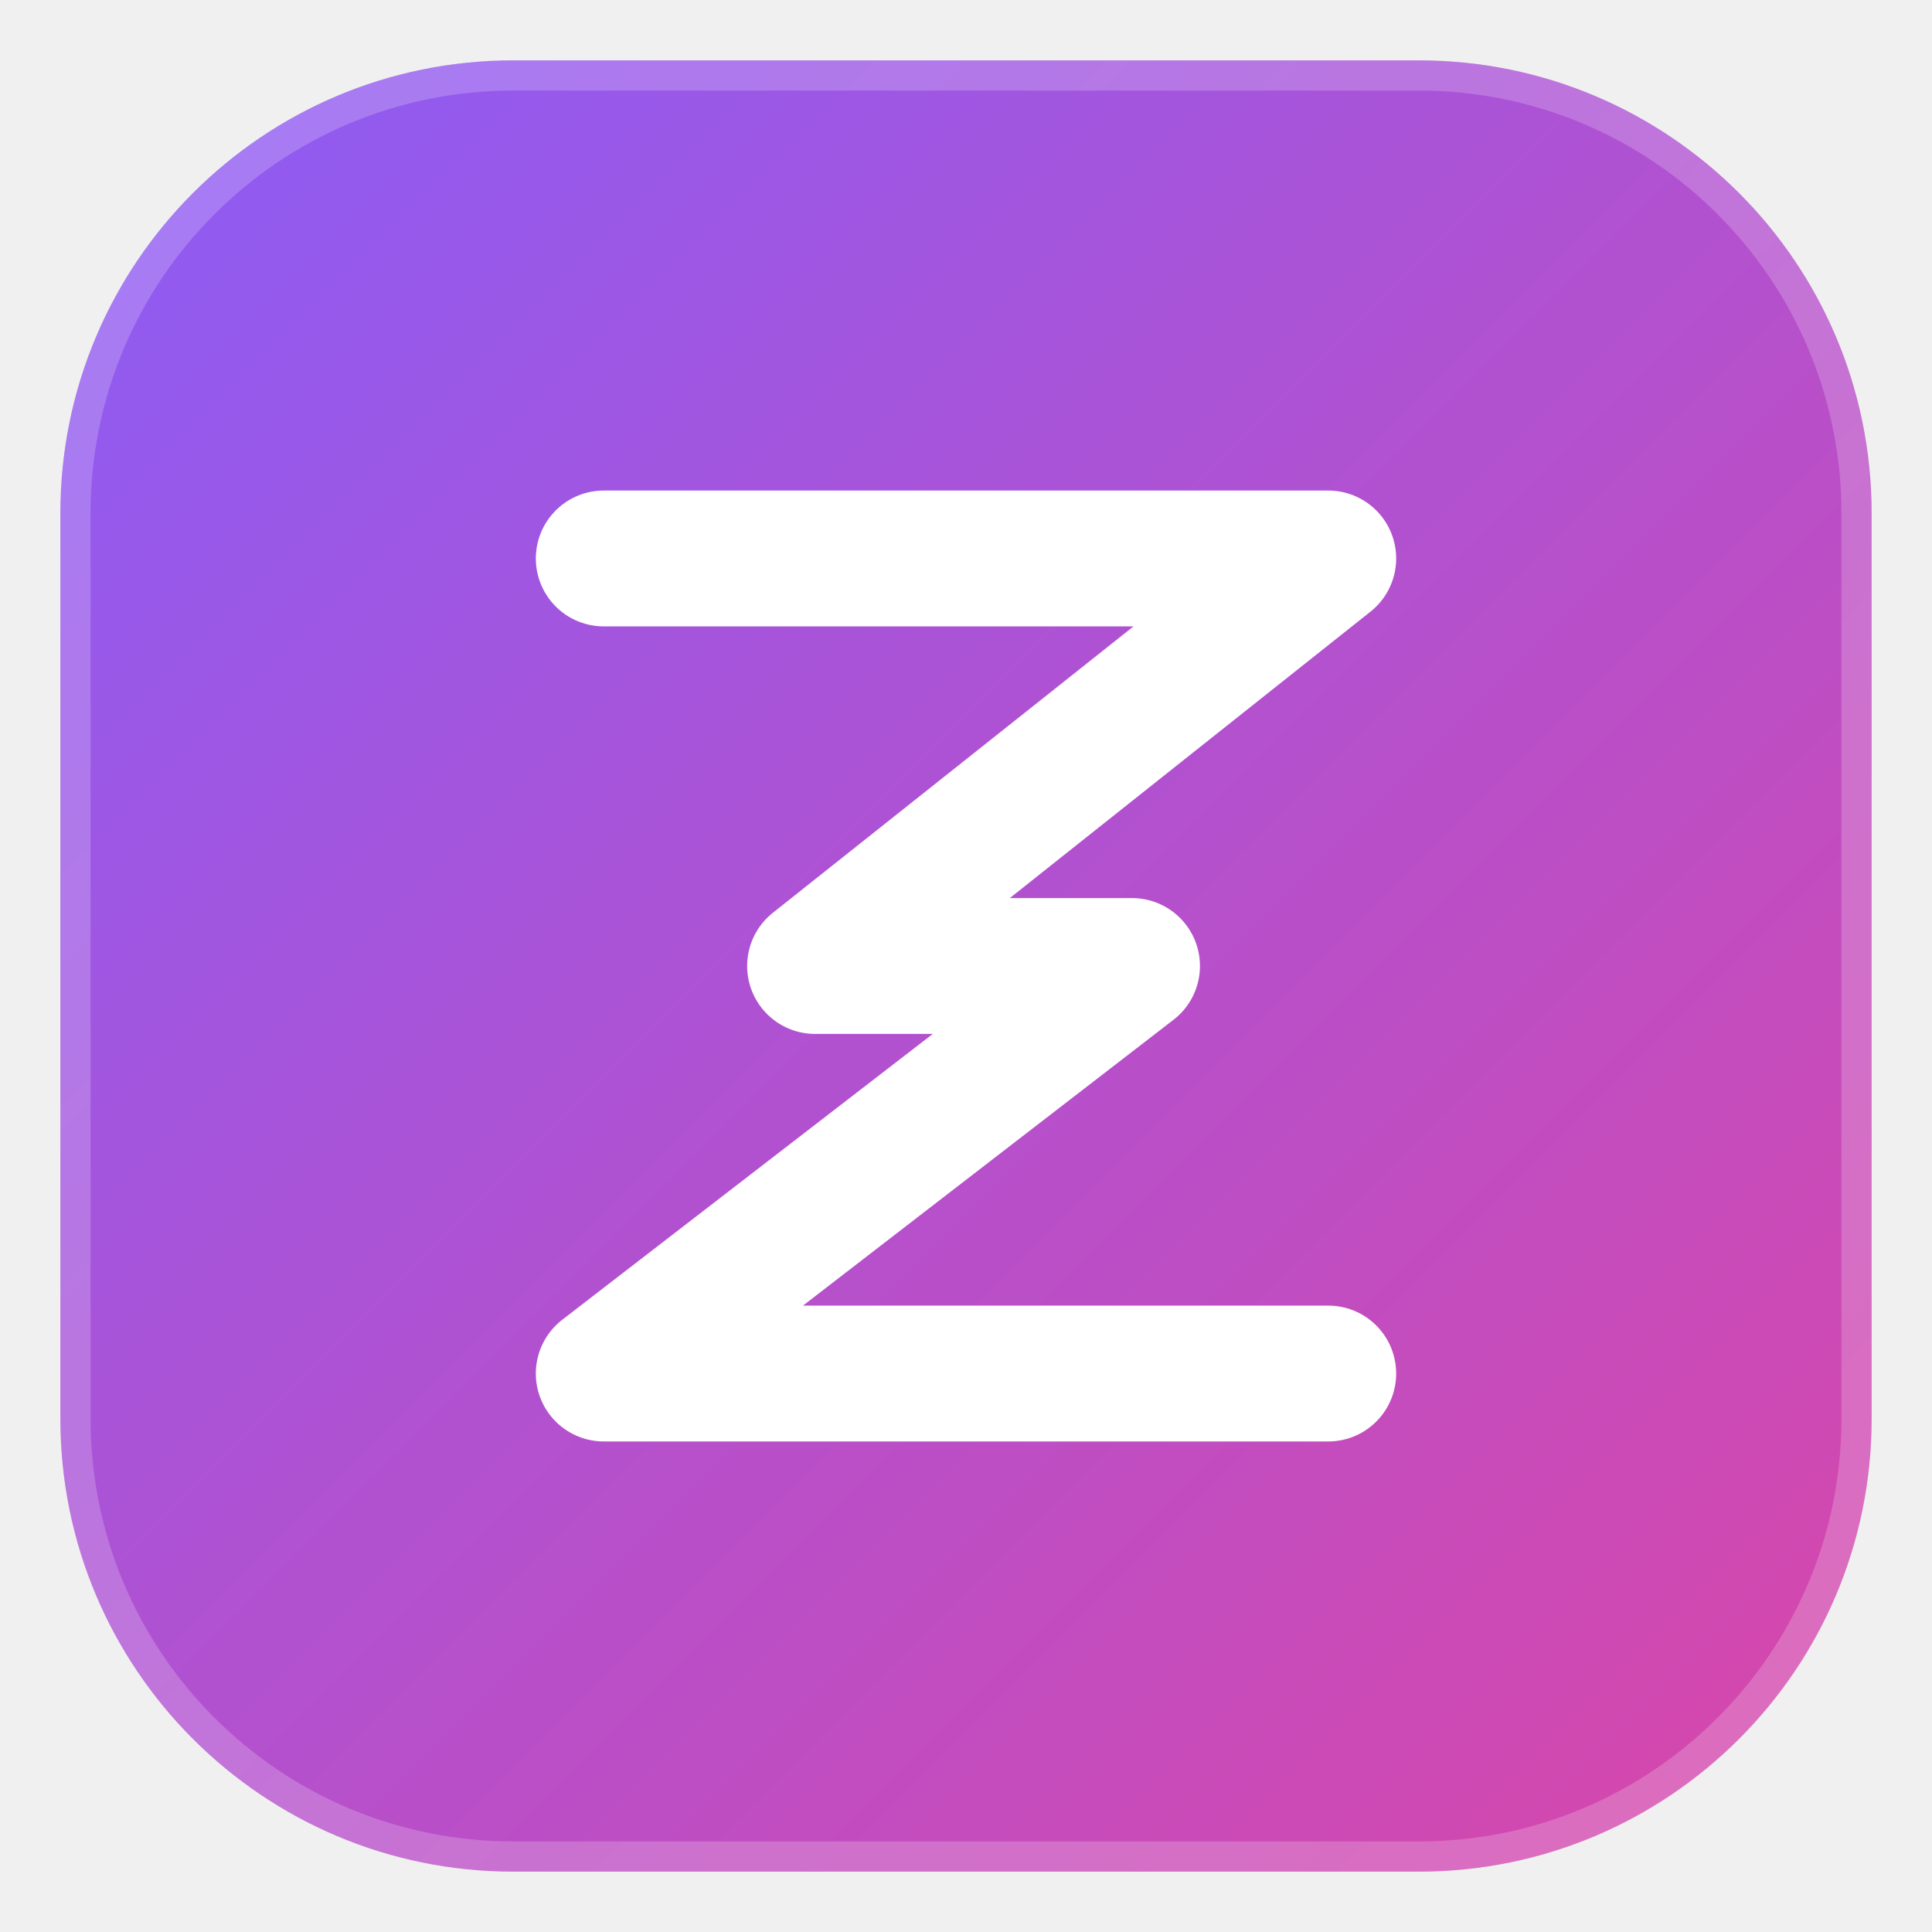
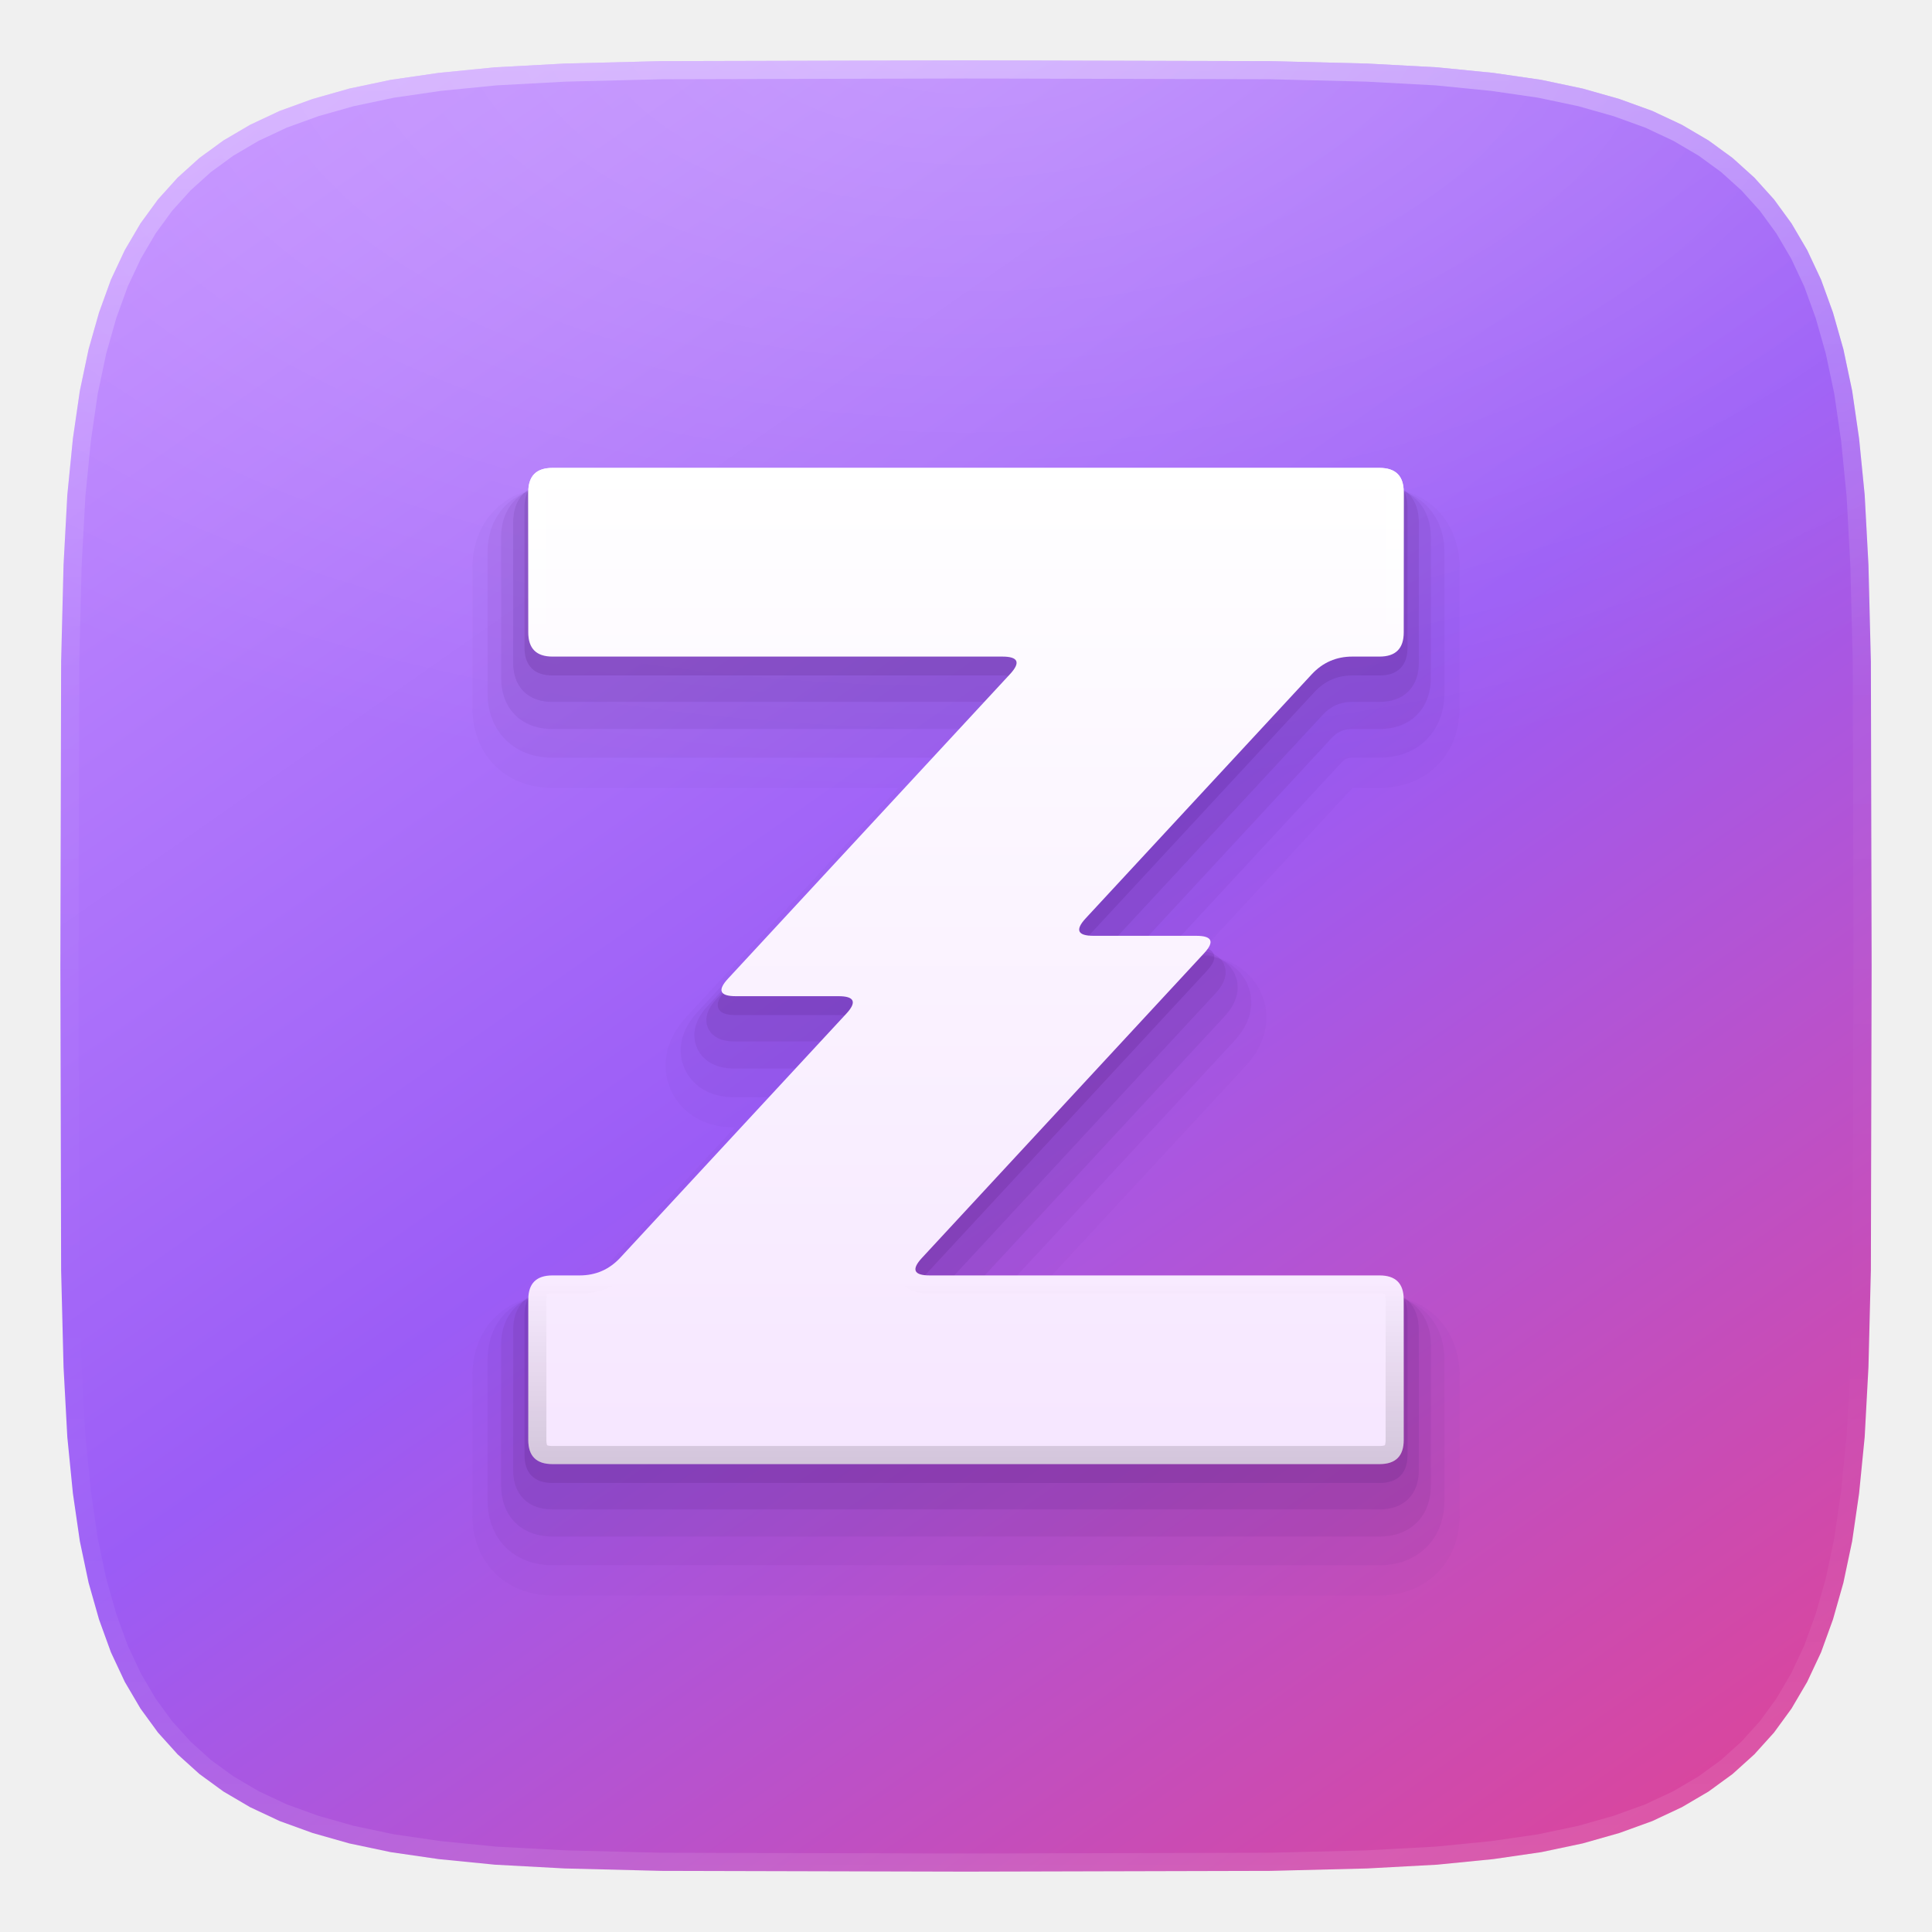
<svg xmlns="http://www.w3.org/2000/svg" viewBox="0 0 128 128" width="128" height="128">
  <defs>
-     <linearGradient id="bg" x1="0" y1="0" x2="1" y2="1">
-       <stop offset="0" stop-color="#8B5CF6" />
-       <stop offset="1" stop-color="#D946A8" />
+     <linearGradient id="tile" x1="0.15" y1="0" x2="0.85" y2="1">
+       <stop offset="0" stop-color="#C08BFF" />
+       <stop offset="0.5" stop-color="#9B5CF6" />
+       <stop offset="1" stop-color="#D9469E" />
+     </linearGradient>
+     <clipPath id="clip">
+       <path d="M124.00 64.00L123.95 84.16L123.79 90.57L123.54 95.21L123.17 98.94L122.71 102.11L122.13 104.86L121.44 107.29L120.65 109.47L119.73 111.43L118.69 113.20L117.53 114.79L116.23 116.23L114.79 117.53L113.20 118.69L111.43 119.73L109.47 120.65L107.29 121.44L104.86 122.13L102.11 122.71L98.94 123.17L95.21 123.54L90.57 123.79L84.16 123.95L64.00 124.00L43.84 123.95L37.43 123.79L32.79 123.54L29.06 123.17L25.89 122.71L23.14 122.13L20.71 121.44L18.53 120.65L16.57 119.73L14.80 118.69L13.21 117.53L11.77 116.23L10.47 114.79L9.31 113.20L8.27 111.43L7.35 109.47L6.56 107.29L5.87 104.86L5.29 102.11L4.83 98.94L4.46 95.21L4.21 90.57L4.05 84.16L4.00 64.00L4.05 43.84L4.21 37.43L4.46 32.79L4.83 29.06L5.29 25.89L5.87 23.14L6.56 20.71L7.35 18.53L8.27 16.57L9.31 14.80L10.47 13.21L11.77 11.77L13.21 10.47L14.80 9.31L16.57 8.27L18.53 7.35L20.71 6.56L23.14 5.87L25.89 5.29L29.06 4.83L32.79 4.46L37.43 4.21L43.84 4.05L64.00 4.00L84.16 4.05L90.57 4.21L95.21 4.46L98.94 4.83L102.11 5.29L104.86 5.87L107.29 6.56L109.47 7.35L111.43 8.27L113.20 9.31L114.79 10.47L116.23 11.77L117.53 13.21L118.69 14.80L119.73 16.57L120.65 18.53L121.44 20.71L122.13 23.14L122.71 25.89L123.17 29.06L123.54 32.79L123.79 37.43L123.95 43.84Z" />
+     </clipPath>
+     <linearGradient id="mark" x1="0.5" y1="0.0" x2="0.5" y2="1.0">
+       <stop offset="0" stop-color="#FFFFFF" />
+       <stop offset="1" stop-color="#F6E6FF" />
+     </linearGradient>
+     <radialGradient id="sheen" cx="0.5" cy="0.0" r="0.75">
+       <stop offset="0" stop-color="#FFFFFF" stop-opacity="0.22" />
+       <stop offset="1" stop-color="#FFFFFF" stop-opacity="0" />
+     </radialGradient>
+     <clipPath id="markclip">
+       <path d="M36.60 31.00Q35.00 31.00 35.00 32.60L35.00 41.90Q35.00 43.50 36.60 43.50L66.40 43.50Q68.00 43.50 66.91 44.67L48.24 64.83Q47.15 66.00 48.75 66.00L55.55 66.00Q57.15 66.00 56.06 67.17L41.09 83.33Q40.00 84.50 38.40 84.50L36.60 84.50Q35.00 84.50 35.00 86.10L35.00 95.40Q35.00 97.00 36.60 97.00L91.40 97.00Q93.00 97.00 93.00 95.40L93.00 86.10Q93.00 84.50 91.40 84.50L61.60 84.50Q60.00 84.50 61.09 83.33L79.76 63.17Q80.85 62.00 79.25 62.00L72.45 62.00Q70.85 62.00 71.94 60.83L86.91 44.67Q88.00 43.50 89.60 43.50L91.40 43.50Q93.00 43.50 93.00 41.90L93.00 32.60Q93.00 31.00 91.40 31.00Z" />
+     </clipPath>
+     <linearGradient id="lip" x1="0.5" y1="0.0" x2="0.5" y2="1.0">
+       <stop offset="0" stop-color="#FFFFFF" stop-opacity="0.9" />
+       <stop offset="0.18" stop-color="#FFFFFF" stop-opacity="0" />
+       <stop offset="0.82" stop-color="#000000" stop-opacity="0" />
+       <stop offset="1" stop-color="#000000" stop-opacity="0.14" />
+     </linearGradient>
+     <linearGradient id="rim" x1="0.5" y1="0.0" x2="0.5" y2="1.0">
+       <stop offset="0" stop-color="#FFFFFF" stop-opacity="0.3" />
+       <stop offset="0.35" stop-color="#FFFFFF" stop-opacity="0.045" />
+       <stop offset="0.7" stop-color="#FFFFFF" stop-opacity="0" />
+       <stop offset="1" stop-color="#FFFFFF" stop-opacity="0.105" />
    </linearGradient>
  </defs>
-   <rect x="4" y="4" width="120" height="120" rx="30" fill="url(#bg)" />
-   <path d="M40 37 H88 L54 64 H75 L40 91 H88" fill="none" stroke="#ffffff" stroke-width="9" stroke-linecap="round" stroke-linejoin="round" />
-   <rect x="5" y="5" width="118" height="118" rx="29" fill="none" stroke="#ffffff" stroke-opacity="0.2" stroke-width="2" />
+   <path d="M124.00 64.00L123.95 84.16L123.79 90.57L123.54 95.21L123.17 98.94L122.71 102.11L122.13 104.86L121.44 107.29L120.65 109.47L119.73 111.43L118.69 113.20L117.53 114.79L116.23 116.23L114.79 117.53L113.20 118.69L111.43 119.73L109.47 120.65L107.29 121.44L104.86 122.13L102.11 122.71L98.94 123.17L95.21 123.54L90.57 123.79L84.16 123.95L64.00 124.00L43.84 123.95L37.43 123.79L32.79 123.54L29.06 123.17L25.89 122.71L23.14 122.13L20.71 121.44L18.53 120.65L16.57 119.73L14.80 118.69L13.21 117.53L11.77 116.23L10.47 114.79L9.31 113.20L8.27 111.43L7.35 109.47L6.56 107.29L5.87 104.86L5.29 102.11L4.83 98.94L4.46 95.21L4.21 90.57L4.05 84.16L4.00 64.00L4.05 43.84L4.21 37.43L4.46 32.79L4.83 29.06L5.29 25.89L5.87 23.14L6.56 20.71L7.35 18.53L8.27 16.57L9.31 14.80L10.47 13.21L11.77 11.77L13.21 10.47L14.80 9.31L16.57 8.27L18.53 7.35L20.71 6.56L23.14 5.87L25.89 5.29L29.06 4.83L32.79 4.46L37.43 4.21L43.84 4.05L64.00 4.00L84.16 4.05L90.57 4.21L95.21 4.46L98.94 4.83L102.11 5.29L104.86 5.87L107.29 6.56L109.47 7.35L111.43 8.27L113.20 9.31L114.79 10.47L116.23 11.77L117.53 13.21L118.69 14.80L119.73 16.57L120.65 18.53L121.44 20.71L122.13 23.14L122.71 25.89L123.17 29.06L123.54 32.79L123.79 37.43L123.95 43.84Z" fill="url(#tile)" />
+   <g clip-path="url(#clip)">
+     <rect width="128" height="70" fill="url(#sheen)" />
+   </g>
+   <g>
+     <path d="M36.60 31.00Q35.00 31.00 35.00 32.60L35.00 41.90Q35.00 43.50 36.60 43.50L66.40 43.50Q68.00 43.50 66.91 44.67L48.24 64.83Q47.15 66.00 48.75 66.00L55.55 66.00Q57.15 66.00 56.06 67.17L41.09 83.33Q40.00 84.50 38.40 84.50L36.60 84.50Q35.00 84.50 35.00 86.10L35.00 95.40Q35.00 97.00 36.60 97.00L91.40 97.00Q93.00 97.00 93.00 95.40L93.00 86.10Q93.00 84.50 91.40 84.50L61.60 84.50Q60.00 84.50 61.09 83.33L79.76 63.17Q80.85 62.00 79.25 62.00L72.45 62.00Q70.85 62.00 71.94 60.83L86.91 44.67Q88.00 43.50 89.60 43.50L91.40 43.50Q93.00 43.50 93.00 41.90L93.00 32.60Q93.00 31.00 91.40 31.00Z" fill="#4C1873" stroke="#4C1873" stroke-width="0.5" stroke-linejoin="round" opacity="0.165" transform="translate(0 1.0)" />
+     <path d="M36.60 31.00Q35.00 31.00 35.00 32.60L35.00 41.90Q35.00 43.50 36.60 43.50L66.40 43.50Q68.00 43.50 66.91 44.67L48.24 64.83Q47.15 66.00 48.75 66.00L55.55 66.00Q57.15 66.00 56.06 67.17L41.09 83.33Q40.00 84.50 38.40 84.50L36.60 84.50Q35.00 84.50 35.00 86.10L35.00 95.40Q35.00 97.00 36.60 97.00L91.40 97.00Q93.00 97.00 93.00 95.40L93.00 86.10Q93.00 84.50 91.40 84.50L61.60 84.50Q60.00 84.50 61.09 83.33L79.76 63.17Q80.85 62.00 79.25 62.00L72.45 62.00Q70.85 62.00 71.94 60.83L86.91 44.67Q88.00 43.50 89.60 43.50L91.40 43.50Q93.00 43.50 93.00 41.90L93.00 32.60Q93.00 31.00 91.40 31.00Z" fill="#4C1873" stroke="#4C1873" stroke-width="2.0" stroke-linejoin="round" opacity="0.121" transform="translate(0 2.0)" />
+     <path d="M36.60 31.00Q35.00 31.00 35.00 32.60L35.00 41.90Q35.00 43.50 36.60 43.50L66.40 43.50Q68.00 43.50 66.91 44.67L48.24 64.83Q47.15 66.00 48.75 66.00L55.55 66.00Q57.15 66.00 56.06 67.17L41.09 83.33Q40.00 84.50 38.40 84.50L36.60 84.50Q35.00 84.50 35.00 86.10L35.00 95.40Q35.00 97.00 36.60 97.00L91.40 97.00Q93.00 97.00 93.00 95.40L93.00 86.10Q93.00 84.50 91.40 84.50L61.60 84.50Q60.00 84.50 61.09 83.33L79.76 63.17Q80.85 62.00 79.25 62.00L72.45 62.00Q70.85 62.00 71.94 60.83L86.91 44.67Q88.00 43.50 89.60 43.50L91.40 43.50Q93.00 43.50 93.00 41.90L93.00 32.60Q93.00 31.00 91.40 31.00Z" fill="#4C1873" stroke="#4C1873" stroke-width="3.6" stroke-linejoin="round" opacity="0.083" transform="translate(0 3.0)" />
+     <path d="M36.60 31.00Q35.00 31.00 35.00 32.60L35.00 41.90Q35.00 43.50 36.60 43.50L66.40 43.50Q68.00 43.50 66.91 44.67L48.24 64.83Q47.15 66.00 48.75 66.00L55.55 66.00Q57.15 66.00 56.06 67.17L41.09 83.33Q40.00 84.50 38.40 84.50L36.60 84.50Q35.00 84.50 35.00 86.10L35.00 95.40Q35.00 97.00 36.60 97.00L91.40 97.00Q93.00 97.00 93.00 95.40L93.00 86.10Q93.00 84.50 91.40 84.50L61.60 84.50Q60.00 84.50 61.09 83.33L79.76 63.17Q80.85 62.00 79.25 62.00L72.45 62.00Q70.85 62.00 71.94 60.83L86.91 44.67Q88.00 43.50 89.60 43.50L91.40 43.50Q93.00 43.50 93.00 41.90L93.00 32.60Q93.00 31.00 91.40 31.00Z" fill="#4C1873" stroke="#4C1873" stroke-width="5.4" stroke-linejoin="round" opacity="0.055" transform="translate(0 4.0)" />
+     <path d="M36.60 31.00Q35.00 31.00 35.00 32.60L35.00 41.90Q35.00 43.50 36.60 43.50L66.40 43.50Q68.00 43.50 66.91 44.67L48.24 64.83Q47.15 66.00 48.75 66.00L55.55 66.00Q57.15 66.00 56.06 67.17L41.09 83.33Q40.00 84.50 38.40 84.50L36.60 84.50Q35.00 84.50 35.00 86.10L35.00 95.40Q35.00 97.00 36.60 97.00L91.40 97.00Q93.00 97.00 93.00 95.40L93.00 86.10Q93.00 84.50 91.40 84.50L61.60 84.50Q60.00 84.50 61.09 83.33L79.76 63.17Q80.85 62.00 79.25 62.00L72.45 62.00Q70.85 62.00 71.94 60.83L86.91 44.67Q88.00 43.50 89.60 43.50L91.40 43.50Q93.00 43.50 93.00 41.90L93.00 32.60Q93.00 31.00 91.40 31.00Z" fill="#4C1873" stroke="#4C1873" stroke-width="7.4" stroke-linejoin="round" opacity="0.033" transform="translate(0 5.0)" />
+   </g>
+   <path d="M36.60 31.00Q35.00 31.00 35.00 32.60L35.00 41.90Q35.00 43.50 36.60 43.50L66.40 43.50Q68.00 43.50 66.91 44.67L48.24 64.83Q47.15 66.00 48.75 66.00L55.55 66.00Q57.15 66.00 56.06 67.17L41.09 83.33Q40.00 84.50 38.40 84.50L36.60 84.50Q35.00 84.50 35.00 86.10L35.00 95.40Q35.00 97.00 36.60 97.00L91.40 97.00Q93.00 97.00 93.00 95.40L93.00 86.10Q93.00 84.50 91.40 84.50L61.60 84.50Q60.00 84.50 61.09 83.33L79.76 63.17Q80.85 62.00 79.25 62.00L72.45 62.00Q70.85 62.00 71.94 60.83L86.91 44.67Q88.00 43.50 89.60 43.50L91.40 43.50Q93.00 43.50 93.00 41.90L93.00 32.60Q93.00 31.00 91.40 31.00Z" fill="url(#mark)" />
+   <path d="M36.60 31.00Q35.00 31.00 35.00 32.60L35.00 41.90Q35.00 43.50 36.60 43.50L66.40 43.50Q68.00 43.50 66.91 44.67L48.24 64.83Q47.15 66.00 48.75 66.00L55.55 66.00Q57.15 66.00 56.06 67.17L41.09 83.33Q40.00 84.50 38.40 84.50L36.60 84.50Q35.00 84.50 35.00 86.10L35.00 95.40Q35.00 97.00 36.60 97.00L91.40 97.00Q93.00 97.00 93.00 95.40L93.00 86.10Q93.00 84.50 91.40 84.50L61.60 84.50Q60.00 84.50 61.09 83.33L79.76 63.17Q80.85 62.00 79.25 62.00L72.45 62.00Q70.85 62.00 71.94 60.83L86.91 44.67Q88.00 43.50 89.60 43.50L91.40 43.50Q93.00 43.50 93.00 41.90L93.00 32.60Q93.00 31.00 91.40 31.00Z" fill="none" stroke="url(#lip)" stroke-width="2.4" clip-path="url(#markclip)" />
+   <path d="M124.00 64.00L123.95 84.16L123.79 90.57L123.54 95.21L123.17 98.94L122.71 102.11L122.13 104.86L121.44 107.29L120.65 109.47L119.73 111.43L118.69 113.20L117.53 114.79L116.23 116.23L114.79 117.53L113.20 118.69L111.43 119.73L109.47 120.65L107.29 121.44L104.86 122.13L102.11 122.71L98.94 123.17L95.21 123.54L90.57 123.79L84.16 123.95L64.00 124.00L43.84 123.95L37.43 123.79L32.79 123.54L29.06 123.17L25.89 122.71L23.14 122.13L20.71 121.44L18.53 120.65L16.57 119.73L14.80 118.69L13.21 117.53L11.77 116.23L10.47 114.79L9.31 113.20L8.27 111.43L7.35 109.47L6.56 107.29L5.87 104.86L5.29 102.11L4.83 98.94L4.46 95.21L4.21 90.57L4.05 84.16L4.00 64.00L4.05 43.84L4.21 37.43L4.46 32.79L4.83 29.06L5.29 25.89L5.87 23.14L6.56 20.71L7.35 18.53L8.27 16.57L9.31 14.80L10.47 13.21L11.77 11.77L13.21 10.47L14.80 9.31L16.57 8.27L18.53 7.35L20.71 6.56L23.14 5.87L25.89 5.29L29.06 4.83L32.79 4.46L37.43 4.21L43.84 4.05L64.00 4.00L84.16 4.05L90.57 4.21L95.21 4.46L98.94 4.83L102.11 5.29L104.86 5.87L107.29 6.56L109.47 7.35L111.43 8.27L113.20 9.31L114.79 10.47L116.23 11.77L117.53 13.21L118.69 14.80L119.73 16.57L120.65 18.53L121.44 20.71L122.13 23.14L122.71 25.89L123.17 29.06L123.54 32.79L123.79 37.43L123.95 43.84Z" fill="none" stroke="url(#rim)" stroke-width="2.4" clip-path="url(#clip)" />
</svg>
